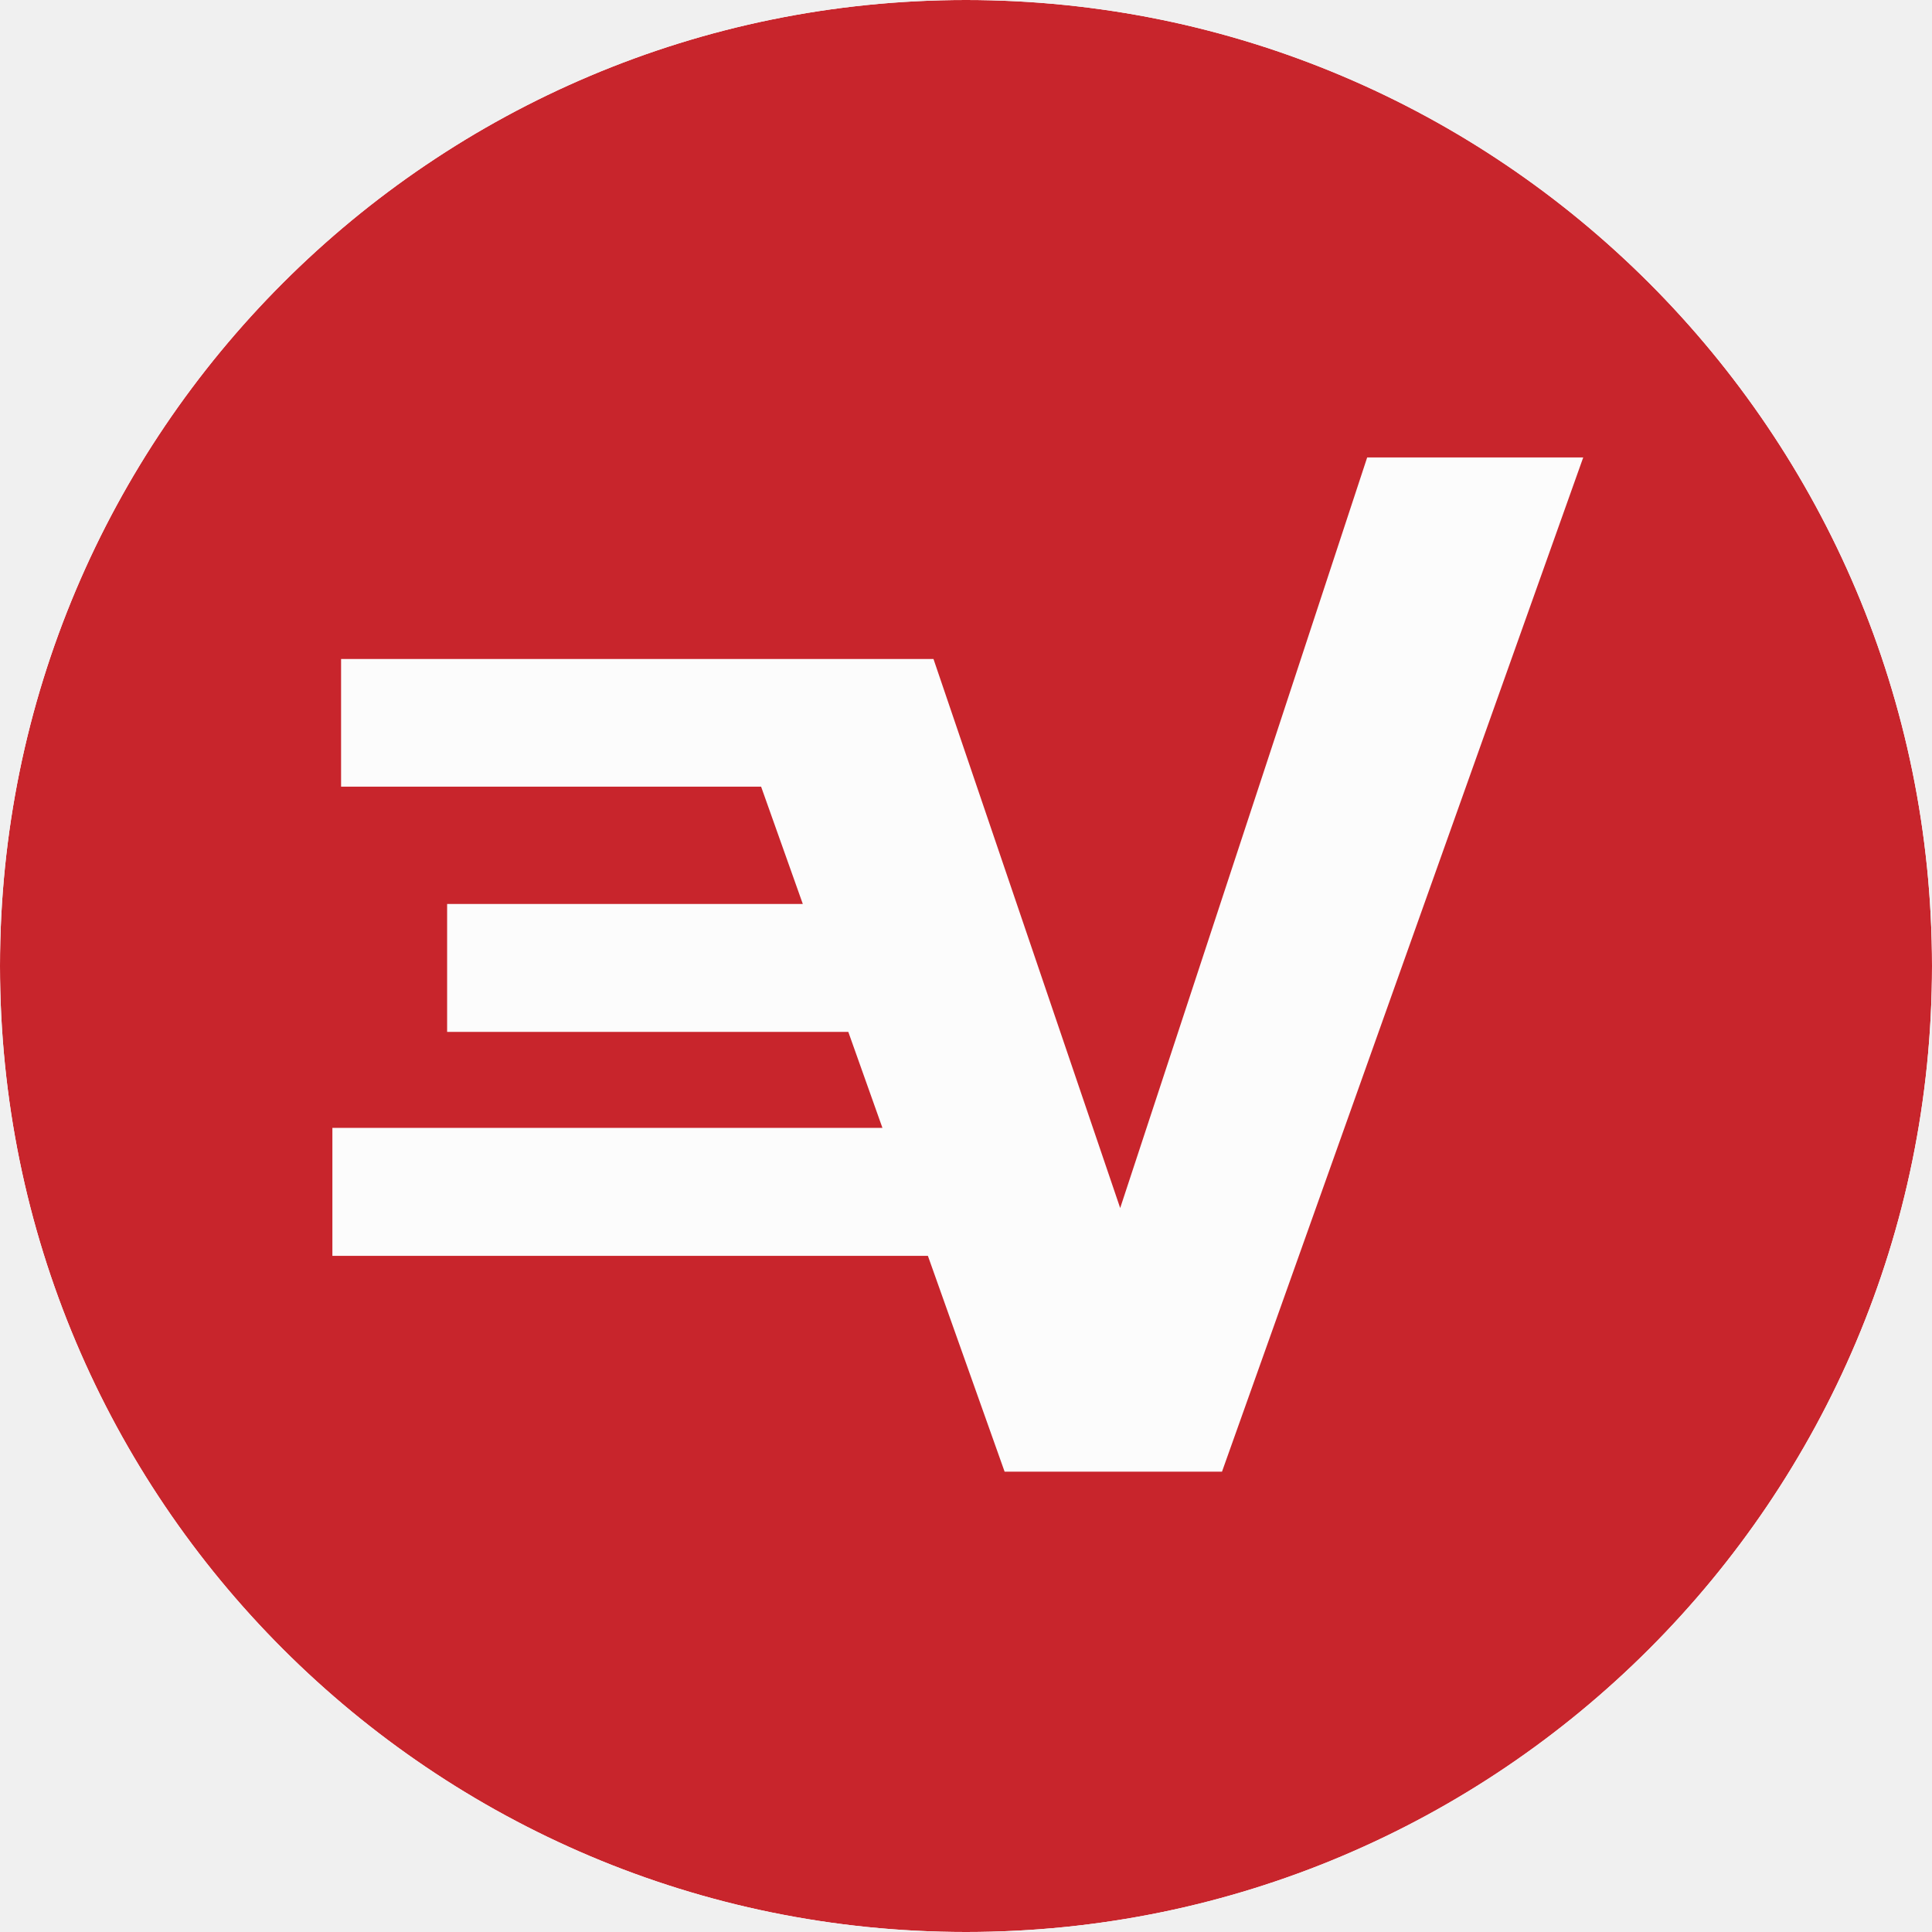
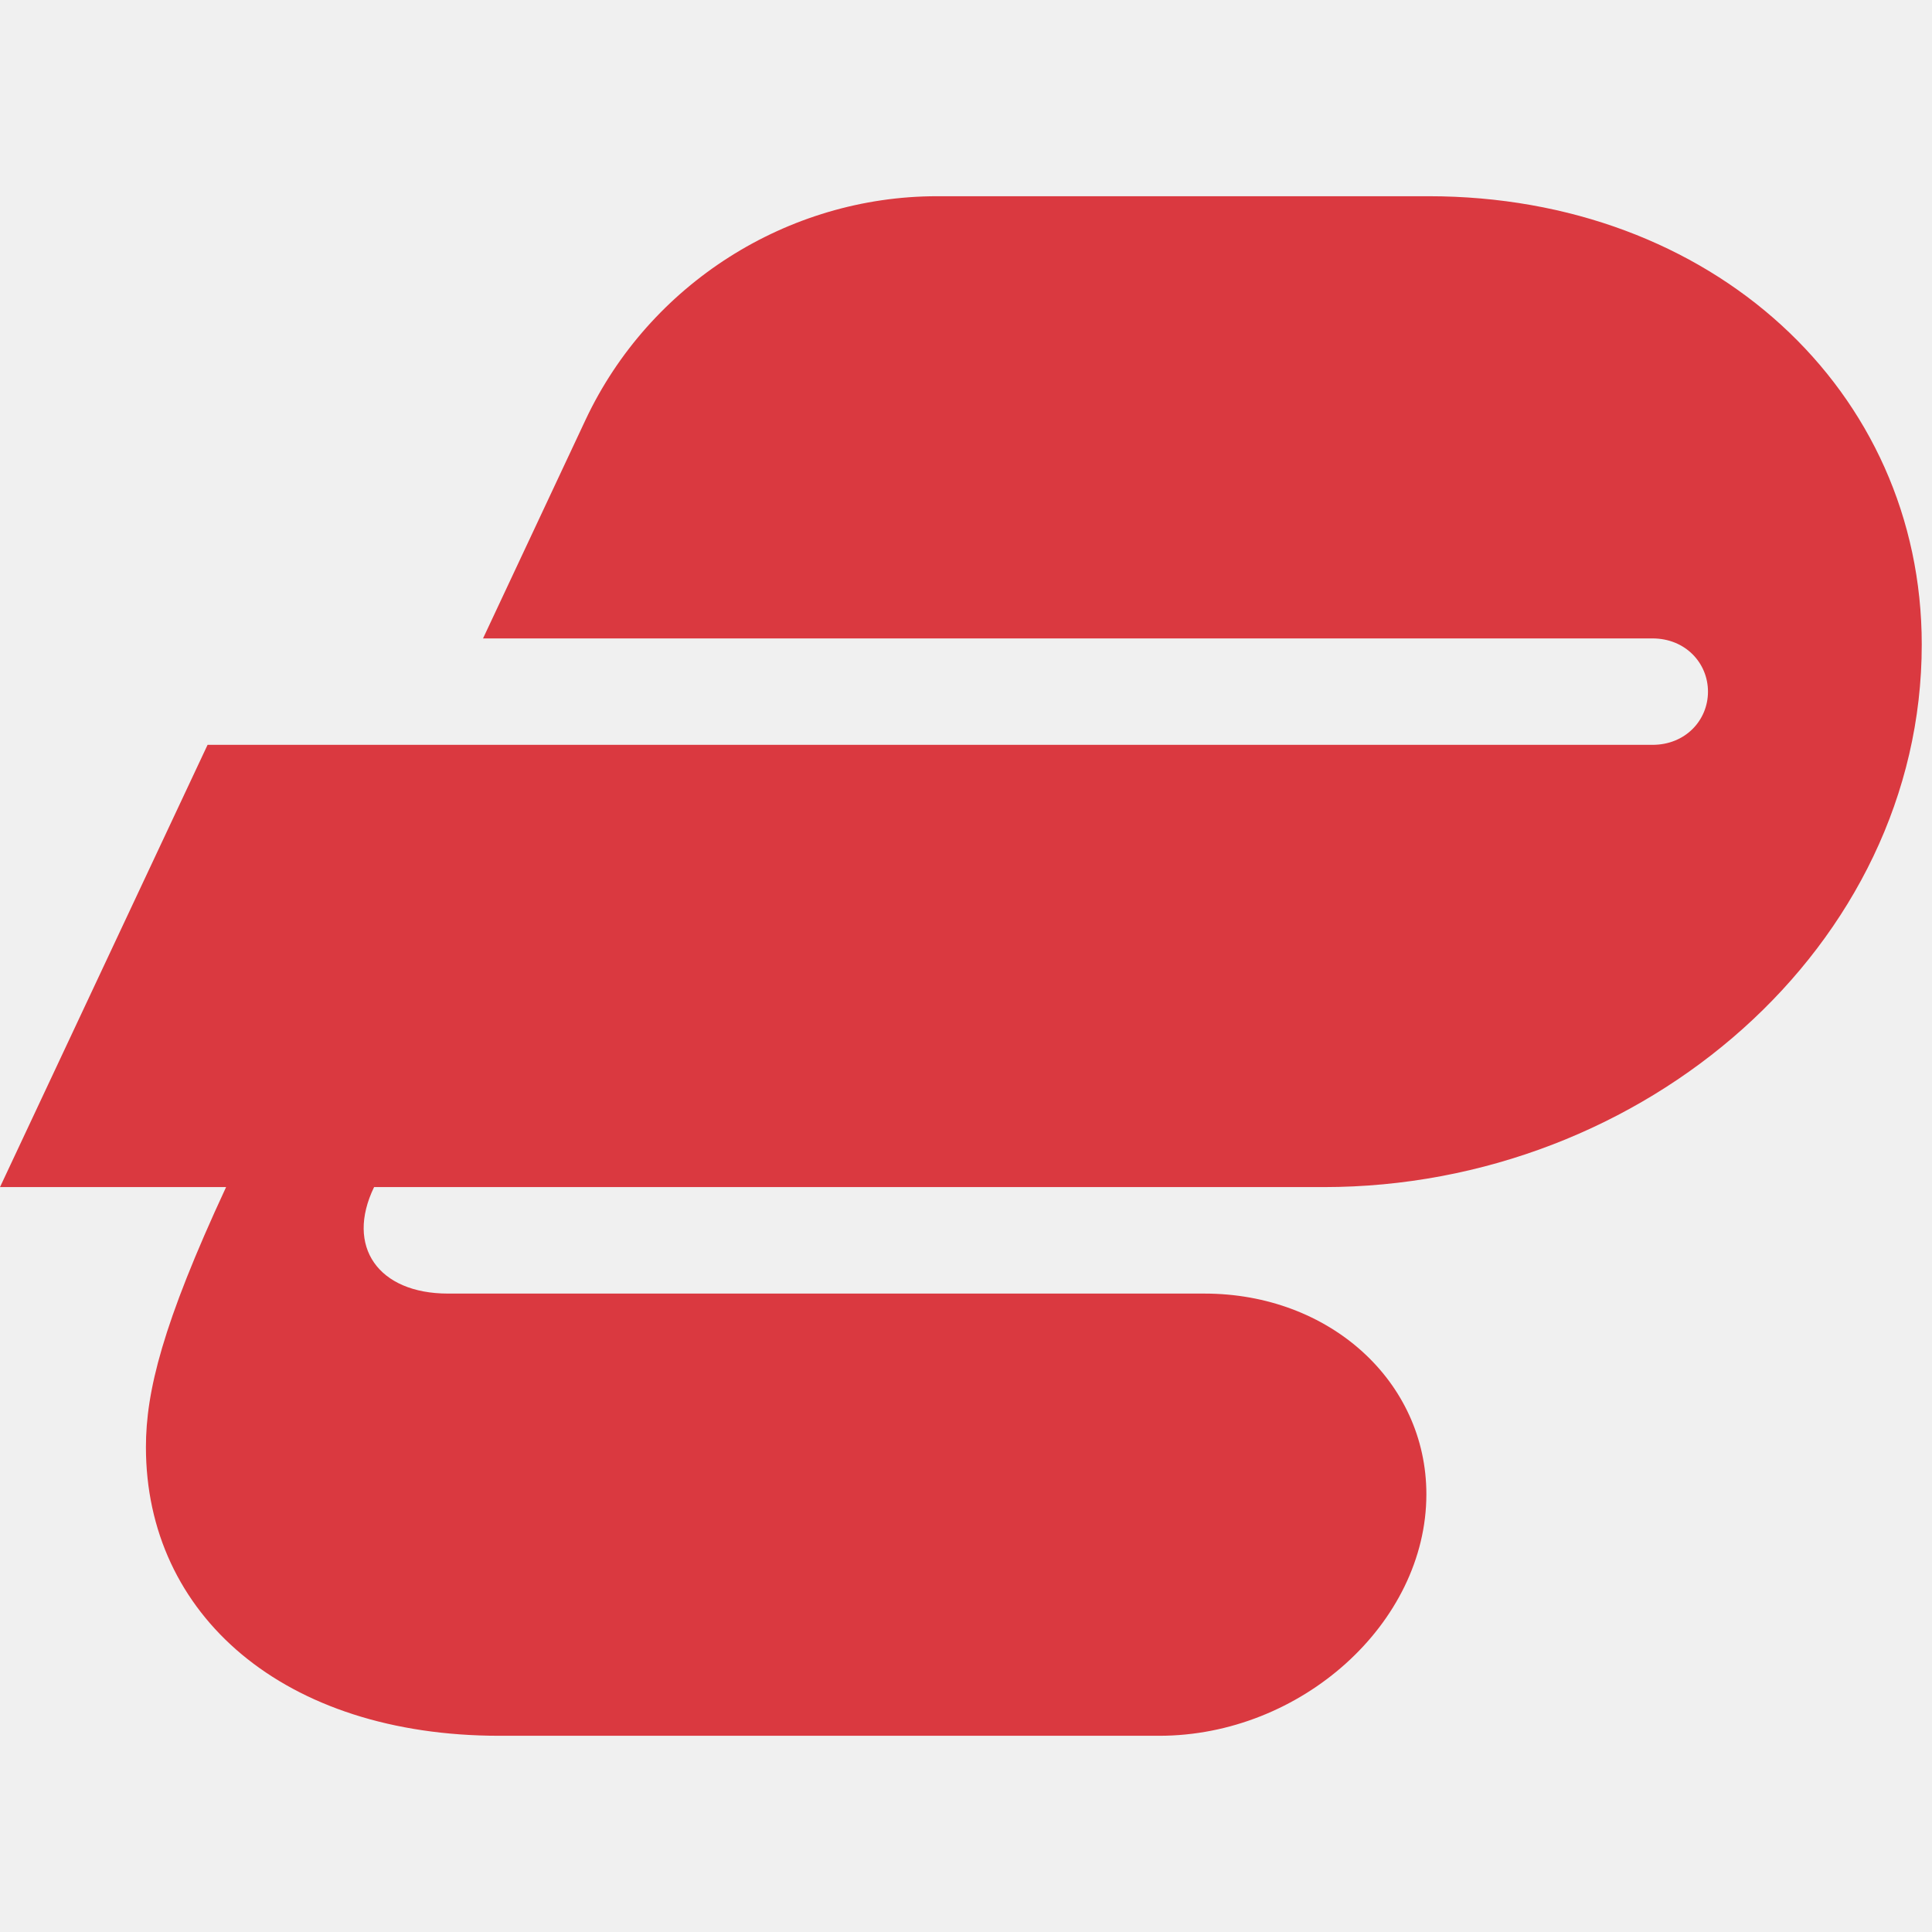
- <svg xmlns="http://www.w3.org/2000/svg" xmlns:xlink="http://www.w3.org/1999/xlink" width="120px" height="120px" viewBox="0 0 120 120" version="1.1">
-   <defs>
-     <circle id="path-1" cx="60" cy="60" r="60" />
-   </defs>
-   <g id="Home" stroke="none" stroke-width="1" fill="none" fill-rule="evenodd">
-     <g id="Home---VPN---Rating---1" transform="translate(-290, -383)">
-       <g id="Modal" transform="translate(30, 333)">
-         <g id="Logo/2-color/Badge" transform="translate(260, 50)">
-           <g id="icon">
-             <g id="Group">
-               <mask id="mask-2" fill="white">
-                 <use xlink:href="#path-1" />
-               </mask>
-               <g id="Oval" fill-rule="nonzero" />
-               <g id="Border/40" mask="url(#mask-2)" fill="#FCFCFC">
-                 <g id="Border">
-                   <polygon id="Shape" points="0 0 120 0 120 120 0 120" />
-                 </g>
-               </g>
-               <path d="M60,120 C26.863,120 0,93.137 0,60 C0,26.863 26.863,0 60,0 C93.137,0 120,26.863 120,60 C120,93.137 93.137,120 60,120 Z M84.918,28.413 L69.577,75.034 L57.98,40.931 L21.185,40.931 L21.185,48.861 L47.274,48.861 L49.864,56.147 L27.772,56.147 L27.772,64.093 L52.69,64.093 L54.809,70.053 L20.645,70.053 L20.645,78.004 L57.634,78.004 L62.398,91.407 L75.901,91.407 L98.337,28.413 L84.918,28.413 Z" id="Combined-Shape" fill="#C8252C" mask="url(#mask-2)" />
-             </g>
-           </g>
-         </g>
-       </g>
+ <svg xmlns="http://www.w3.org/2000/svg" width="128px" height="128px" viewBox="0 0 128 128" version="1.1">
+   <g id="Browser-Icon-&amp;-Menus" stroke="none" stroke-width="1" fill="none" fill-rule="evenodd">
+     <g id="Logo/ExpressVPN/Badge/Brand" fill="#DA3940" transform="translate(0, 13)">
+       <path d="M33.09,102 C18.791,102 9.668,93.996 9.668,82.872 C9.668,79.212 10.758,74.736 14.979,65.648 L1.5158245e-14,65.648 L13.752,36.348 L109.481,36.348 C111.661,36.348 113.158,34.723 113.158,32.824 C113.158,30.925 111.661,29.297 109.481,29.297 L32.002,29.297 L38.808,14.786 C43.029,5.833 52.153,0 62.093,0 L94.638,0 C113.43,0 127.321,12.885 127.321,29.705 C127.321,49.643 108.937,65.648 87.695,65.648 L24.784,65.648 C22.876,69.584 25.056,72.703 29.684,72.703 L79.796,72.703 C88.102,72.703 94.501,78.533 94.501,85.996 C94.501,94.54 86.198,102 76.8,102 L33.09,102 L33.09,102 Z" id="Path" />
    </g>
  </g>
</svg>
